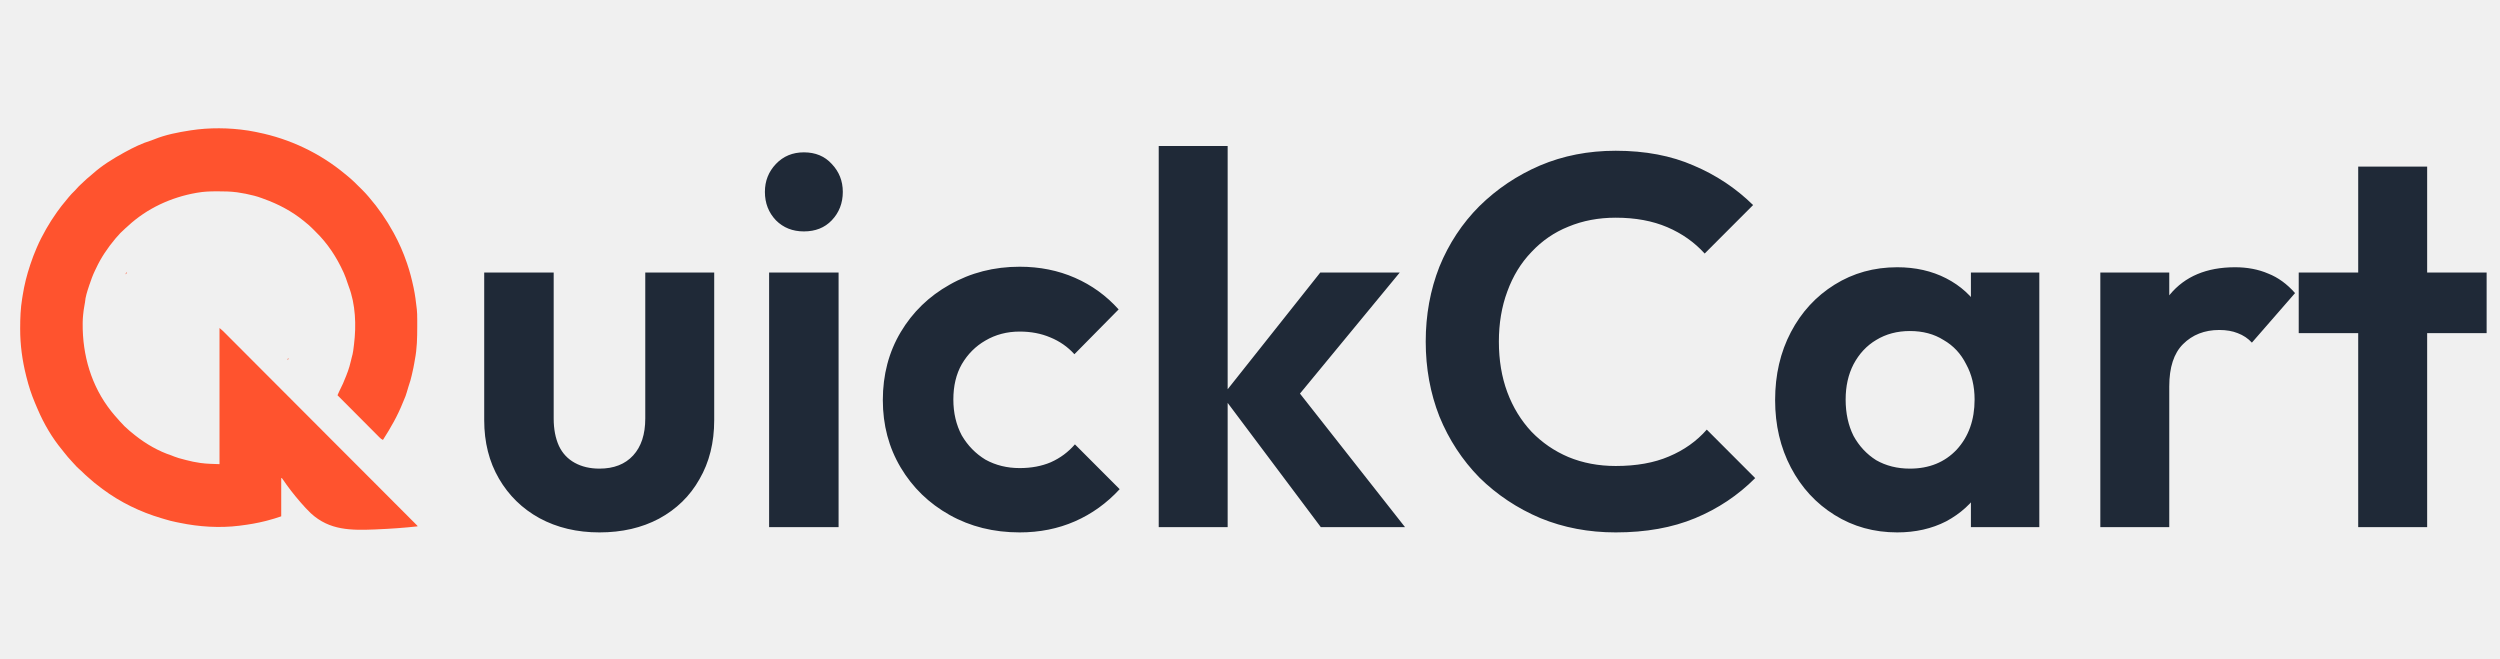
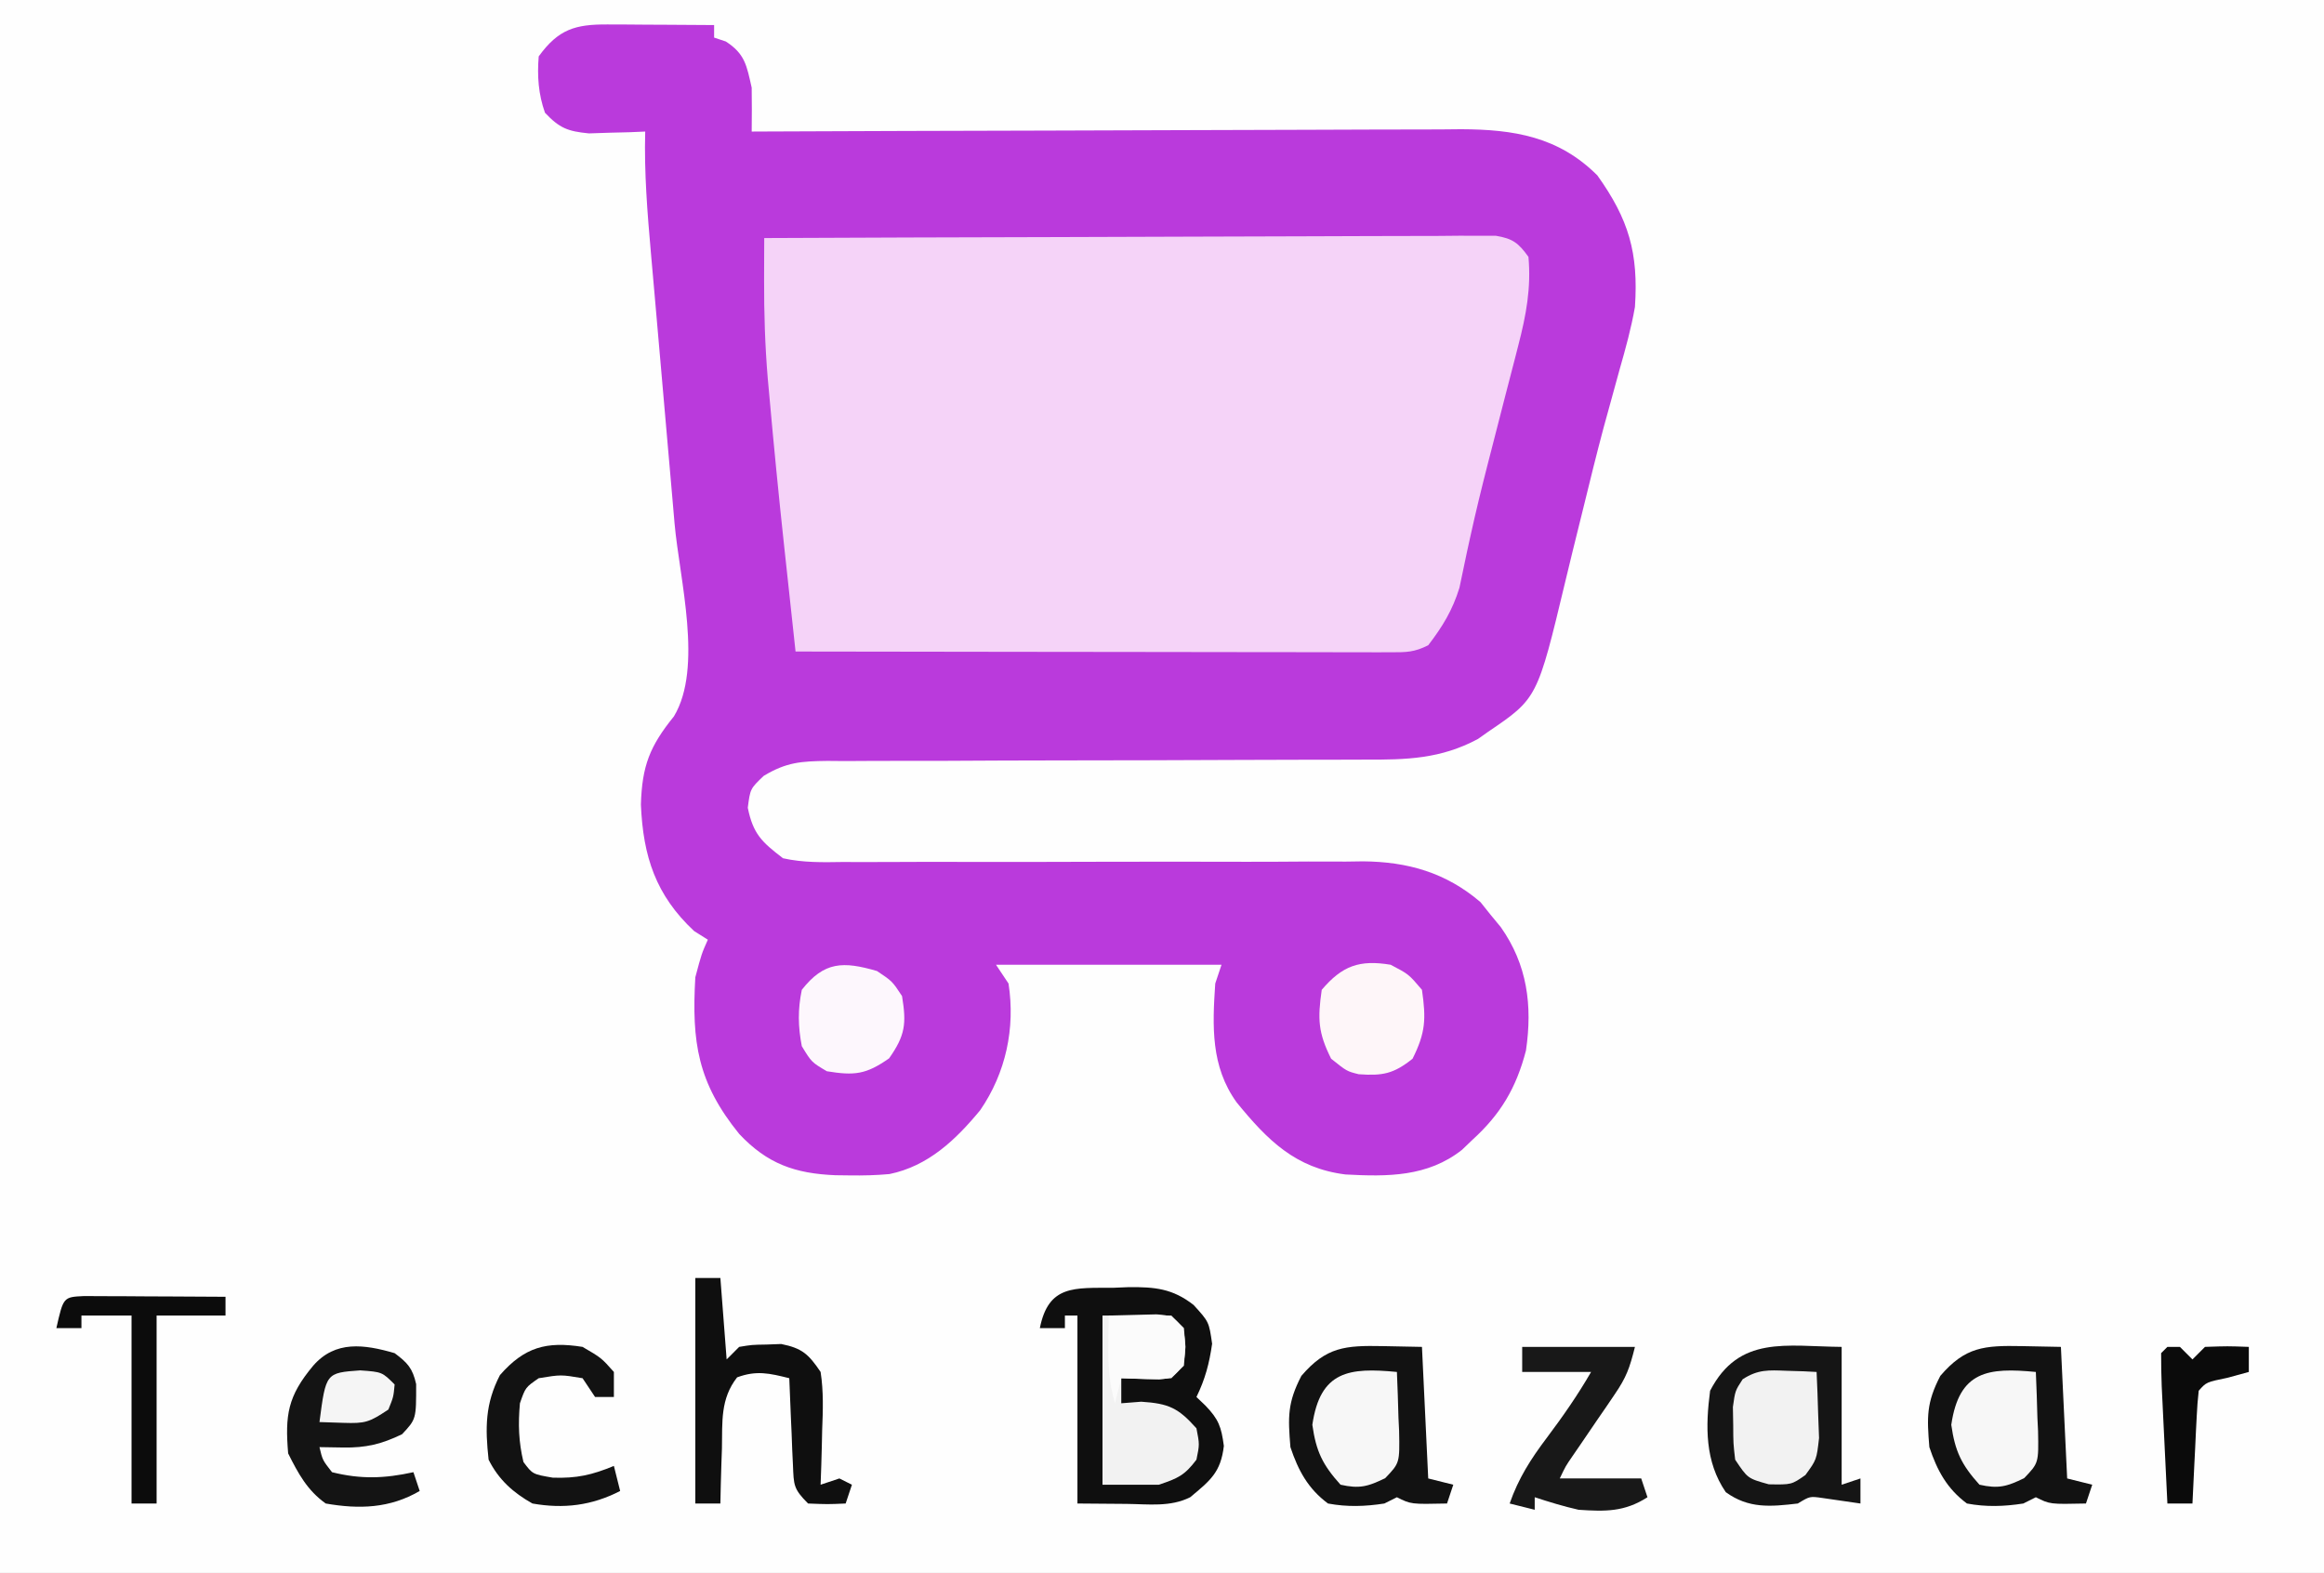
- <svg xmlns="http://www.w3.org/2000/svg" width="129" height="34" viewBox="0 0 129 34" fill="none">
-   <path d="M30.933 27.472C29.774 27.472 28.742 27.227 27.837 26.737C26.95 26.248 26.253 25.568 25.746 24.697C25.239 23.827 24.985 22.821 24.985 21.678V14.062H28.57V21.597C28.57 22.141 28.661 22.612 28.842 23.011C29.023 23.392 29.294 23.682 29.656 23.881C30.019 24.081 30.444 24.181 30.933 24.181C31.675 24.181 32.255 23.954 32.671 23.501C33.087 23.047 33.296 22.413 33.296 21.597V14.062H36.853V21.678C36.853 22.839 36.6 23.854 36.093 24.725C35.604 25.595 34.907 26.275 34.002 26.765C33.115 27.236 32.092 27.472 30.933 27.472ZM39.686 27.2V14.062H43.271V27.2H39.686ZM41.479 11.941C40.9 11.941 40.42 11.75 40.039 11.369C39.659 10.97 39.469 10.481 39.469 9.901C39.469 9.338 39.659 8.858 40.039 8.459C40.42 8.06 40.9 7.861 41.479 7.861C42.076 7.861 42.556 8.06 42.918 8.459C43.298 8.858 43.489 9.338 43.489 9.901C43.489 10.481 43.298 10.97 42.918 11.369C42.556 11.75 42.076 11.941 41.479 11.941ZM52.615 27.472C51.275 27.472 50.071 27.173 49.003 26.574C47.935 25.976 47.093 25.16 46.477 24.126C45.862 23.093 45.554 21.932 45.554 20.645C45.554 19.339 45.862 18.169 46.477 17.136C47.093 16.102 47.935 15.286 49.003 14.688C50.089 14.071 51.293 13.763 52.615 13.763C53.647 13.763 54.597 13.953 55.466 14.334C56.336 14.715 57.087 15.259 57.721 15.966L55.439 18.278C55.095 17.897 54.679 17.607 54.19 17.408C53.719 17.208 53.194 17.109 52.615 17.109C51.963 17.109 51.375 17.263 50.85 17.571C50.343 17.861 49.935 18.269 49.627 18.795C49.338 19.303 49.193 19.91 49.193 20.617C49.193 21.306 49.338 21.923 49.627 22.467C49.935 22.993 50.343 23.41 50.85 23.718C51.375 24.008 51.963 24.153 52.615 24.153C53.212 24.153 53.746 24.054 54.217 23.854C54.706 23.637 55.122 23.328 55.466 22.929L57.775 25.241C57.105 25.967 56.336 26.52 55.466 26.901C54.597 27.281 53.647 27.472 52.615 27.472ZM68.154 27.2L63.076 20.427L68.127 14.062H72.228L66.308 21.243L66.443 19.502L72.499 27.2H68.154ZM59.79 27.2V7.534H63.347V27.2H59.79ZM83.371 27.472C81.977 27.472 80.683 27.227 79.488 26.737C78.293 26.23 77.243 25.532 76.338 24.643C75.45 23.736 74.762 22.685 74.273 21.488C73.803 20.291 73.567 19.003 73.567 17.625C73.567 16.247 73.803 14.96 74.273 13.763C74.762 12.566 75.45 11.524 76.338 10.635C77.243 9.746 78.284 9.048 79.461 8.541C80.656 8.033 81.959 7.779 83.371 7.779C84.892 7.779 86.232 8.033 87.391 8.541C88.549 9.03 89.572 9.71 90.46 10.581L87.961 13.083C87.436 12.503 86.793 12.049 86.033 11.723C85.272 11.397 84.385 11.233 83.371 11.233C82.484 11.233 81.669 11.387 80.927 11.696C80.203 11.986 79.569 12.421 79.026 13.001C78.483 13.563 78.067 14.243 77.777 15.041C77.487 15.821 77.342 16.682 77.342 17.625C77.342 18.586 77.487 19.457 77.777 20.237C78.067 21.016 78.483 21.696 79.026 22.277C79.569 22.839 80.203 23.274 80.927 23.582C81.669 23.89 82.484 24.045 83.371 24.045C84.44 24.045 85.354 23.881 86.114 23.555C86.893 23.229 87.545 22.766 88.07 22.168L90.568 24.67C89.681 25.559 88.649 26.248 87.472 26.737C86.295 27.227 84.928 27.472 83.371 27.472ZM97.897 27.472C96.702 27.472 95.625 27.173 94.665 26.574C93.705 25.976 92.954 25.16 92.411 24.126C91.868 23.093 91.596 21.932 91.596 20.645C91.596 19.339 91.868 18.169 92.411 17.136C92.954 16.102 93.705 15.286 94.665 14.688C95.625 14.089 96.702 13.79 97.897 13.79C98.838 13.79 99.68 13.981 100.422 14.361C101.165 14.742 101.753 15.277 102.188 15.966C102.64 16.637 102.885 17.399 102.921 18.251V22.984C102.885 23.854 102.64 24.625 102.188 25.296C101.753 25.967 101.165 26.502 100.422 26.901C99.68 27.281 98.838 27.472 97.897 27.472ZM98.549 24.181C99.544 24.181 100.35 23.854 100.966 23.201C101.581 22.53 101.889 21.669 101.889 20.617C101.889 19.928 101.744 19.321 101.454 18.795C101.183 18.251 100.794 17.834 100.287 17.544C99.798 17.235 99.219 17.081 98.549 17.081C97.897 17.081 97.317 17.235 96.81 17.544C96.322 17.834 95.932 18.251 95.643 18.795C95.371 19.321 95.235 19.928 95.235 20.617C95.235 21.325 95.371 21.95 95.643 22.494C95.932 23.02 96.322 23.437 96.81 23.745C97.317 24.035 97.897 24.181 98.549 24.181ZM101.699 27.2V23.664L102.269 20.454L101.699 17.299V14.062H105.229V27.2H101.699ZM108.377 27.2V14.062H111.934V27.2H108.377ZM111.934 19.937L110.549 19.013C110.712 17.399 111.183 16.129 111.962 15.205C112.74 14.262 113.863 13.79 115.329 13.79C115.963 13.79 116.533 13.899 117.04 14.117C117.547 14.316 118.009 14.652 118.425 15.123L116.198 17.68C115.999 17.462 115.755 17.299 115.465 17.19C115.194 17.081 114.877 17.027 114.515 17.027C113.754 17.027 113.129 17.272 112.641 17.761C112.17 18.233 111.934 18.958 111.934 19.937ZM121.683 27.2V8.595H125.241V27.2H121.683ZM118.614 17.19V14.062H128.31V17.19H118.614Z" fill="#1F2937" />
-   <mask id="mask0_3277_1003" style="mask-type:luminance" maskUnits="userSpaceOnUse" x="0" y="5" width="23" height="24">
-     <path d="M22.632 5.667H0V28.334H22.632V5.667Z" fill="white" />
-   </mask>
-   <g mask="url(#mask0_3277_1003)">
-     <path d="M12.769 6.732C12.791 6.735 12.814 6.739 12.837 6.742C12.953 6.76 13.067 6.781 13.181 6.805C13.225 6.815 13.269 6.824 13.313 6.833C14.947 7.163 16.503 7.897 17.787 8.964C17.819 8.991 17.852 9.018 17.886 9.044C18.155 9.259 18.399 9.504 18.643 9.748C18.662 9.766 18.68 9.785 18.7 9.805C18.807 9.912 18.909 10.021 19.007 10.137C19.022 10.154 19.022 10.154 19.037 10.172C19.521 10.733 19.942 11.339 20.297 11.99C20.309 12.011 20.32 12.031 20.332 12.053C20.591 12.53 20.811 13.027 20.986 13.542C20.993 13.563 21.001 13.585 21.009 13.607C21.142 13.996 21.244 14.389 21.33 14.791C21.334 14.812 21.339 14.832 21.343 14.853C21.418 15.202 21.462 15.557 21.502 15.912C21.504 15.927 21.506 15.943 21.508 15.959C21.526 16.117 21.527 16.274 21.528 16.434C21.528 16.463 21.528 16.493 21.529 16.523C21.529 16.617 21.529 16.712 21.529 16.806C21.529 16.822 21.529 16.838 21.529 16.855C21.53 17.424 21.519 17.984 21.41 18.545C21.397 18.615 21.385 18.684 21.374 18.754C21.349 18.909 21.314 19.061 21.28 19.213C21.268 19.263 21.257 19.312 21.246 19.362C21.205 19.545 21.156 19.721 21.093 19.898C21.079 19.945 21.064 19.991 21.05 20.037C21.043 20.06 21.036 20.084 21.029 20.108C21.014 20.155 21 20.204 20.986 20.252C20.95 20.373 20.912 20.489 20.858 20.603C20.836 20.652 20.816 20.701 20.796 20.751C20.523 21.442 20.16 22.077 19.76 22.7C19.684 22.667 19.636 22.624 19.578 22.566C19.558 22.547 19.539 22.527 19.52 22.508C19.499 22.487 19.478 22.465 19.457 22.444C19.434 22.422 19.412 22.399 19.39 22.377C19.329 22.317 19.269 22.256 19.209 22.195C19.146 22.132 19.083 22.069 19.02 22.006C18.9 21.886 18.781 21.766 18.662 21.646C18.526 21.509 18.39 21.373 18.254 21.236C17.974 20.956 17.695 20.675 17.415 20.394C17.443 20.323 17.473 20.255 17.508 20.187C17.643 19.924 17.763 19.659 17.867 19.381C17.872 19.367 17.877 19.353 17.883 19.339C17.893 19.311 17.904 19.283 17.914 19.255C17.927 19.222 17.939 19.189 17.952 19.156C18.012 18.996 18.055 18.833 18.095 18.666C18.102 18.64 18.108 18.614 18.115 18.587C18.127 18.536 18.14 18.485 18.152 18.434C18.164 18.384 18.177 18.334 18.191 18.285C18.222 18.16 18.234 18.032 18.25 17.905C18.255 17.86 18.261 17.815 18.267 17.77C18.388 16.792 18.35 15.698 17.991 14.769C17.968 14.709 17.948 14.648 17.928 14.587C17.872 14.414 17.813 14.246 17.738 14.08C17.73 14.064 17.723 14.048 17.716 14.032C17.369 13.269 16.899 12.554 16.297 11.968C16.244 11.916 16.192 11.863 16.14 11.81C16.013 11.68 15.88 11.564 15.737 11.451C15.715 11.433 15.694 11.416 15.671 11.397C15.06 10.899 14.363 10.532 13.624 10.266C13.584 10.252 13.544 10.237 13.504 10.222C13.382 10.176 13.26 10.137 13.134 10.104C13.117 10.1 13.1 10.095 13.082 10.091C12.812 10.022 12.543 9.966 12.267 9.928C12.249 9.925 12.23 9.923 12.211 9.92C11.89 9.878 11.569 9.873 11.245 9.873C11.223 9.873 11.2 9.873 11.177 9.873C10.843 9.873 10.517 9.883 10.187 9.943C10.169 9.946 10.151 9.949 10.132 9.952C8.828 10.18 7.579 10.755 6.604 11.661C6.56 11.703 6.514 11.743 6.467 11.783C6.289 11.938 6.122 12.11 5.971 12.292C5.961 12.303 5.952 12.315 5.942 12.327C5.555 12.79 5.212 13.295 4.958 13.844C4.938 13.888 4.916 13.932 4.894 13.976C4.78 14.213 4.693 14.459 4.609 14.709C4.604 14.726 4.598 14.742 4.593 14.758C4.5 15.034 4.407 15.319 4.384 15.61C4.379 15.658 4.369 15.704 4.359 15.752C4.327 15.904 4.31 16.059 4.293 16.214C4.291 16.23 4.29 16.246 4.288 16.262C4.275 16.386 4.268 16.508 4.267 16.632C4.266 16.651 4.266 16.669 4.266 16.689C4.251 18.324 4.709 19.918 5.734 21.213C5.752 21.235 5.769 21.257 5.787 21.279C5.88 21.395 5.977 21.506 6.076 21.615C6.116 21.66 6.155 21.705 6.194 21.75C6.343 21.921 6.507 22.08 6.681 22.226C6.699 22.241 6.716 22.255 6.734 22.27C6.795 22.321 6.856 22.37 6.918 22.42C6.938 22.436 6.959 22.453 6.98 22.47C7.535 22.91 8.18 23.282 8.853 23.503C8.9 23.52 8.945 23.539 8.99 23.558C9.141 23.62 9.298 23.659 9.456 23.7C9.509 23.714 9.562 23.728 9.615 23.742C9.847 23.804 10.079 23.851 10.316 23.885C10.331 23.887 10.345 23.889 10.36 23.891C10.682 23.937 11 23.938 11.327 23.95C11.327 21.631 11.327 19.313 11.327 16.925C11.497 17.07 11.497 17.07 11.561 17.135C11.576 17.149 11.591 17.164 11.606 17.179C11.63 17.203 11.63 17.203 11.654 17.227C11.671 17.244 11.688 17.262 11.706 17.279C11.763 17.337 11.821 17.395 11.878 17.452C11.92 17.494 11.962 17.536 12.003 17.577C12.094 17.668 12.184 17.759 12.275 17.849C12.409 17.984 12.544 18.119 12.679 18.254C12.919 18.495 13.16 18.736 13.4 18.977C13.611 19.187 13.821 19.398 14.031 19.609C14.052 19.63 14.052 19.63 14.073 19.651C14.13 19.708 14.187 19.764 14.243 19.821C14.774 20.353 15.305 20.885 15.836 21.417C16.308 21.89 16.78 22.363 17.252 22.836C17.783 23.367 18.313 23.898 18.843 24.429C18.899 24.485 18.956 24.542 19.012 24.599C19.026 24.613 19.04 24.627 19.055 24.641C19.265 24.852 19.475 25.062 19.686 25.273C19.924 25.512 20.163 25.752 20.402 25.991C20.536 26.125 20.67 26.259 20.804 26.393C20.893 26.483 20.982 26.572 21.072 26.662C21.122 26.713 21.173 26.764 21.224 26.815C21.279 26.869 21.334 26.924 21.389 26.979C21.404 26.995 21.421 27.011 21.437 27.028C21.452 27.042 21.466 27.057 21.481 27.072C21.5 27.09 21.5 27.09 21.519 27.11C21.545 27.139 21.545 27.139 21.545 27.16C20.845 27.237 20.145 27.287 19.441 27.315C19.415 27.316 19.39 27.317 19.363 27.319C18.113 27.369 17.003 27.372 16.042 26.487C15.854 26.309 15.681 26.119 15.511 25.923C15.492 25.901 15.492 25.901 15.473 25.878C15.154 25.51 14.858 25.127 14.585 24.724C14.557 24.68 14.557 24.68 14.511 24.661C14.511 25.315 14.511 25.969 14.511 26.643C14.271 26.724 14.036 26.8 13.792 26.861C13.763 26.869 13.734 26.876 13.705 26.884C13.281 26.991 12.858 27.064 12.424 27.117C12.398 27.121 12.372 27.124 12.345 27.128C11.34 27.253 10.271 27.185 9.281 26.979C9.223 26.967 9.164 26.956 9.106 26.944C8.899 26.904 8.699 26.852 8.498 26.789C8.438 26.77 8.379 26.753 8.319 26.736C7.247 26.42 6.201 25.914 5.304 25.243C5.276 25.221 5.247 25.2 5.218 25.179C4.983 25.005 4.757 24.823 4.542 24.625C4.494 24.581 4.446 24.539 4.397 24.496C4.323 24.432 4.254 24.364 4.186 24.294C4.144 24.253 4.102 24.216 4.058 24.179C3.975 24.107 3.904 24.029 3.832 23.947C3.792 23.902 3.752 23.858 3.711 23.815C3.572 23.668 3.442 23.518 3.319 23.358C3.281 23.307 3.241 23.258 3.201 23.209C2.691 22.595 2.262 21.862 1.949 21.127C1.94 21.106 1.93 21.084 1.921 21.063C1.891 20.991 1.86 20.92 1.83 20.848C1.82 20.824 1.81 20.8 1.799 20.775C1.618 20.346 1.48 19.919 1.368 19.468C1.362 19.446 1.357 19.424 1.351 19.402C1.15 18.603 1.04 17.803 1.041 16.979C1.041 16.959 1.041 16.938 1.041 16.918C1.042 16.412 1.06 15.908 1.143 15.408C1.154 15.346 1.163 15.284 1.173 15.223C1.257 14.693 1.386 14.184 1.556 13.676C1.562 13.659 1.567 13.643 1.573 13.625C1.666 13.348 1.766 13.076 1.884 12.809C1.892 12.79 1.9 12.771 1.909 12.751C2.041 12.444 2.192 12.151 2.357 11.861C2.369 11.841 2.38 11.821 2.391 11.8C2.553 11.517 2.727 11.243 2.917 10.977C2.935 10.951 2.935 10.951 2.954 10.924C3.096 10.727 3.241 10.534 3.401 10.35C3.451 10.292 3.498 10.232 3.546 10.172C3.641 10.054 3.746 9.949 3.854 9.844C3.931 9.768 4.002 9.691 4.071 9.609C4.106 9.57 4.143 9.536 4.183 9.502C4.243 9.451 4.299 9.399 4.354 9.342C4.438 9.257 4.529 9.182 4.622 9.107C4.674 9.064 4.725 9.02 4.775 8.975C5.259 8.54 5.833 8.186 6.401 7.874C6.422 7.863 6.443 7.852 6.464 7.84C6.888 7.609 7.33 7.391 7.794 7.251C7.853 7.231 7.909 7.21 7.966 7.186C8.547 6.95 9.182 6.828 9.8 6.732C9.823 6.729 9.823 6.729 9.845 6.725C10.797 6.578 11.817 6.588 12.769 6.732Z" fill="#FF532E" />
-     <path d="M14.864 18.476C14.872 18.491 14.88 18.507 14.888 18.523C14.869 18.542 14.849 18.562 14.829 18.582C14.841 18.547 14.852 18.512 14.864 18.476Z" fill="#FF532E" />
-     <path d="M6.531 14.038C6.542 14.074 6.542 14.074 6.528 14.104C6.507 14.133 6.507 14.133 6.472 14.156C6.487 14.114 6.507 14.076 6.531 14.038Z" fill="#FF532E" />
-   </g>
+ <svg xmlns="http://www.w3.org/2000/svg" version="1.1" width="371" height="251">
+   <path d="M0 0 C122.43 0 244.86 0 371 0 C371 82.83 371 165.66 371 251 C248.57 251 126.14 251 0 251 C0 168.17 0 85.34 0 0 Z " fill="#FEFEFE" transform="translate(0,0)" />
+   <path d="M0 0 C0.986 0.003 1.972 0.006 2.988 0.01 C4.021 0.018 5.053 0.027 6.117 0.035 C7.678 0.042 7.678 0.042 9.27 0.049 C11.844 0.061 14.418 0.077 16.992 0.098 C16.992 0.758 16.992 1.418 16.992 2.098 C17.611 2.304 18.23 2.51 18.867 2.723 C21.943 4.713 22.194 6.574 22.992 10.098 C23.022 12.431 23.025 14.765 22.992 17.098 C23.614 17.095 24.235 17.092 24.875 17.089 C40.016 17.023 55.157 16.973 70.298 16.942 C77.62 16.927 84.942 16.906 92.265 16.871 C98.649 16.841 105.033 16.822 111.417 16.815 C114.796 16.811 118.174 16.802 121.552 16.78 C125.33 16.759 129.107 16.756 132.885 16.757 C133.997 16.746 135.109 16.736 136.255 16.724 C144.647 16.758 151.798 17.903 157.992 24.098 C163.011 31.122 164.57 36.476 163.992 45.098 C163.4 48.478 162.5 51.738 161.555 55.035 C161.003 57.033 160.454 59.032 159.906 61.031 C159.602 62.135 159.298 63.238 158.985 64.375 C157.854 68.614 156.806 72.87 155.766 77.133 C155.181 79.503 154.595 81.872 154.008 84.242 C153.625 85.801 153.247 87.361 152.874 88.923 C148.406 107.582 148.406 107.582 140.555 112.91 C140.02 113.288 139.485 113.666 138.934 114.055 C132.989 117.248 127.514 117.382 120.935 117.353 C119.938 117.357 118.94 117.36 117.913 117.364 C115.754 117.371 113.595 117.373 111.435 117.372 C108.018 117.371 104.602 117.384 101.185 117.401 C91.472 117.447 81.759 117.472 72.046 117.479 C66.1 117.484 60.154 117.508 54.208 117.544 C51.943 117.554 49.678 117.556 47.413 117.551 C44.248 117.544 41.084 117.561 37.92 117.583 C36.984 117.575 36.048 117.567 35.084 117.559 C30.89 117.612 28.573 117.749 24.911 119.946 C22.759 122.001 22.759 122.001 22.367 125.035 C23.224 129.233 24.597 130.496 27.992 133.098 C31.196 133.814 34.325 133.748 37.597 133.694 C38.558 133.698 39.52 133.702 40.511 133.706 C42.596 133.711 44.681 133.705 46.765 133.689 C50.07 133.664 53.374 133.669 56.679 133.681 C63.7 133.702 70.721 133.682 77.742 133.66 C85.867 133.639 93.99 133.635 102.115 133.661 C105.362 133.664 108.608 133.643 111.854 133.62 C113.859 133.623 115.865 133.626 117.87 133.631 C118.765 133.618 119.66 133.605 120.582 133.592 C127.728 133.649 133.828 135.393 139.332 140.098 C139.859 140.758 140.386 141.418 140.93 142.098 C141.475 142.758 142.02 143.418 142.582 144.098 C146.794 150.072 147.659 156.586 146.594 163.793 C145.043 169.759 142.552 173.967 137.992 178.098 C137.462 178.606 136.933 179.113 136.387 179.637 C130.9 183.973 124.481 183.938 117.777 183.574 C109.799 182.57 105.356 178.129 100.402 172.059 C96.271 166.314 96.532 159.922 96.992 153.098 C97.322 152.108 97.652 151.118 97.992 150.098 C86.112 150.098 74.232 150.098 61.992 150.098 C62.652 151.088 63.312 152.078 63.992 153.098 C65.096 160.239 63.558 167.358 59.48 173.301 C55.581 178.033 51.172 182.241 44.98 183.51 C42.842 183.705 40.764 183.756 38.617 183.723 C37.869 183.714 37.121 183.704 36.35 183.695 C29.917 183.427 25.49 181.888 20.992 177.098 C14.371 168.923 13.396 162.491 13.992 152.098 C14.992 148.348 14.992 148.348 15.992 146.098 C15.27 145.644 14.548 145.19 13.805 144.723 C7.687 139.013 5.654 132.828 5.305 124.535 C5.486 118.308 6.737 115.202 10.578 110.447 C15.254 102.678 11.477 88.586 10.68 79.676 C10.545 78.12 10.41 76.565 10.276 75.009 C9.925 70.948 9.569 66.888 9.211 62.827 C8.637 56.317 8.068 49.806 7.505 43.294 C7.309 41.036 7.108 38.779 6.907 36.521 C6.338 30.033 5.814 23.614 5.992 17.098 C4.762 17.15 4.762 17.15 3.508 17.203 C2.43 17.23 1.353 17.257 0.242 17.285 C-1.359 17.337 -1.359 17.337 -2.992 17.391 C-6.381 17.061 -7.681 16.555 -10.008 14.098 C-11.061 11.118 -11.264 8.242 -11.008 5.098 C-7.855 0.749 -5.169 -0.03 0 0 Z " fill="#BA3ADC" transform="translate(97.00781,3.902344)" />
+   <path d="M0 0 C15.464 -0.07 30.928 -0.123 46.392 -0.155 C53.572 -0.171 60.751 -0.192 67.931 -0.226 C74.189 -0.256 80.446 -0.276 86.703 -0.282 C90.017 -0.286 93.331 -0.297 96.644 -0.317 C100.342 -0.339 104.038 -0.342 107.736 -0.341 C108.838 -0.351 109.939 -0.362 111.075 -0.373 C112.583 -0.367 112.583 -0.367 114.122 -0.361 C114.996 -0.364 115.871 -0.366 116.772 -0.369 C119.503 0.083 120.392 0.773 122 3 C122.443 7.984 121.638 12.271 120.391 17.086 C120.14 18.069 120.14 18.069 119.885 19.071 C119.348 21.174 118.799 23.275 118.25 25.375 C117.508 28.254 116.77 31.135 116.031 34.016 C115.851 34.715 115.671 35.415 115.485 36.135 C114.501 39.969 113.567 43.806 112.719 47.672 C112.548 48.447 112.378 49.223 112.202 50.022 C111.787 51.953 111.385 53.886 110.984 55.82 C109.865 59.435 108.294 62.004 106 65 C103.733 66.133 102.516 66.123 100.001 66.12 C99.165 66.122 98.33 66.123 97.468 66.124 C96.091 66.119 96.091 66.119 94.685 66.114 C93.719 66.114 92.753 66.114 91.758 66.114 C88.555 66.113 85.352 66.105 82.148 66.098 C79.932 66.096 77.715 66.094 75.498 66.093 C69.655 66.09 63.813 66.08 57.97 66.069 C52.011 66.058 46.053 66.054 40.094 66.049 C28.396 66.038 16.698 66.021 5 66 C4.523 61.602 4.048 57.203 3.574 52.805 C3.441 51.577 3.308 50.35 3.171 49.085 C2.312 41.104 1.522 33.12 0.812 25.125 C0.729 24.214 0.646 23.303 0.56 22.365 C0.122 17.113 -0.037 11.92 -0.021 6.648 C-0.016 4.775 -0.016 4.775 -0.012 2.864 C-0.008 1.919 -0.004 0.974 0 0 Z " fill="#F5D3F8" transform="translate(122,38)" />
+   <path d="M0 0 C0.799 -0.033 1.598 -0.066 2.422 -0.1 C6.61 -0.137 9.432 0.118 12.797 2.746 C15.25 5.438 15.25 5.438 15.75 8.938 C15.296 12.116 14.644 14.562 13.25 17.438 C13.724 17.891 14.199 18.345 14.688 18.812 C16.801 21.011 17.218 22.198 17.625 25.25 C17.128 29.478 15.456 30.766 12.25 33.438 C9.065 35.03 5.618 34.539 2.125 34.5 C-0.474 34.479 -3.072 34.459 -5.75 34.438 C-5.75 24.538 -5.75 14.637 -5.75 4.438 C-6.41 4.438 -7.07 4.438 -7.75 4.438 C-7.75 5.098 -7.75 5.758 -7.75 6.438 C-9.07 6.438 -10.39 6.438 -11.75 6.438 C-10.363 -0.5 -6.234 0.044 0 0 Z " fill="#0F0F0F" transform="translate(177.75,205.5625)" />
+   <path d="M0 0 C0 7.26 0 14.52 0 22 C0.99 21.67 1.98 21.34 3 21 C3 22.32 3 23.64 3 25 C0.982 24.707 -1.036 24.414 -3.055 24.121 C-5.081 23.832 -5.081 23.832 -7 25 C-11.379 25.516 -14.85 25.833 -18.5 23.188 C-21.836 18.322 -21.747 12.689 -21 7 C-16.386 -1.9 -8.843 -0.08 0 0 Z " fill="#151515" transform="translate(294,215)" />
+   <path d="M0 0 C3.094 0.062 3.094 0.062 6.25 0.125 C6.58 7.055 6.91 13.985 7.25 21.125 C8.57 21.455 9.89 21.785 11.25 22.125 C10.92 23.115 10.59 24.105 10.25 25.125 C4.5 25.25 4.5 25.25 2.25 24.125 C1.59 24.455 0.93 24.785 0.25 25.125 C-2.831 25.603 -5.678 25.698 -8.75 25.125 C-11.922 22.778 -13.507 19.853 -14.75 16.125 C-15.143 11.329 -15.233 9.056 -13 4.75 C-9.033 0.122 -6.001 -0.12 0 0 Z " fill="#121212" transform="translate(322.75,214.875)" />
+   <path d="M0 0 C3.094 0.062 3.094 0.062 6.25 0.125 C6.58 7.055 6.91 13.985 7.25 21.125 C8.57 21.455 9.89 21.785 11.25 22.125 C10.92 23.115 10.59 24.105 10.25 25.125 C4.5 25.25 4.5 25.25 2.25 24.125 C1.59 24.455 0.93 24.785 0.25 25.125 C-2.831 25.603 -5.678 25.698 -8.75 25.125 C-11.922 22.778 -13.507 19.853 -14.75 16.125 C-15.143 11.329 -15.233 9.056 -13 4.75 C-9.033 0.122 -6.001 -0.12 0 0 Z " fill="#121212" transform="translate(220.75,214.875)" />
+   <path d="M0 0 C2.066 1.54 2.868 2.412 3.434 4.938 C3.444 10.525 3.444 10.525 1.188 12.938 C-2.07 14.52 -4.608 15.121 -8.188 15.062 C-10.075 15.032 -10.075 15.032 -12 15 C-11.513 17.064 -11.513 17.064 -10 19 C-5.395 20.151 -1.612 20.012 3 19 C3.33 19.99 3.66 20.98 4 22 C-0.753 24.774 -5.641 24.937 -11 24 C-13.94 21.912 -15.396 19.208 -17 16 C-17.509 9.893 -17.078 6.87 -13 2 C-9.46 -2.064 -4.849 -1.411 0 0 Z " fill="#141414" transform="translate(63,216)" />
+   <path d="M0 0 C3.63 0 7.26 0 11 0 C13 2 13 2 13.25 5 C13 8 13 8 11 10 C8.312 10.27 5.709 10.087 3 10 C3 11.32 3 12.64 3 14 C4.578 13.876 4.578 13.876 6.188 13.75 C10.589 14.039 12.088 14.735 15 18 C15.5 20.562 15.5 20.562 15 23 C13.121 25.505 12.039 25.987 9 27 C6.03 27 3.06 27 0 27 C0 18.09 0 9.18 0 0 Z " fill="#F2F2F2" transform="translate(176,210)" />
+   <path d="M0 0 C1.32 0 2.64 0 4 0 C4.33 4.29 4.66 8.58 5 13 C5.66 12.34 6.32 11.68 7 11 C9.023 10.664 9.023 10.664 11.375 10.625 C12.531 10.582 12.531 10.582 13.711 10.539 C17.059 11.213 18.082 12.162 20 15 C20.48 18.1 20.377 21.123 20.25 24.25 C20.232 25.09 20.214 25.931 20.195 26.797 C20.148 28.865 20.077 30.933 20 33 C21.485 32.505 21.485 32.505 23 32 C23.66 32.33 24.32 32.66 25 33 C24.67 33.99 24.34 34.98 24 36 C21.125 36.125 21.125 36.125 18 36 C15.646 33.646 15.721 33.07 15.586 29.867 C15.547 29.062 15.509 28.256 15.469 27.426 C15.438 26.584 15.407 25.742 15.375 24.875 C15.336 24.026 15.298 23.176 15.258 22.301 C15.163 20.201 15.081 18.1 15 16 C11.85 15.212 9.759 14.718 6.672 15.863 C3.986 19.296 4.322 22.946 4.25 27.188 C4.22 28.032 4.191 28.877 4.16 29.748 C4.09 31.832 4.042 33.916 4 36 C2.68 36 1.36 36 0 36 C0 24.12 0 12.24 0 0 Z " fill="#0F0F0F" transform="translate(111,204)" />
+   <path d="M0 0 C5.94 0 11.88 0 18 0 C17.149 3.403 16.625 4.864 14.75 7.602 C14.307 8.256 13.863 8.911 13.406 9.586 C12.942 10.259 12.478 10.932 12 11.625 C11.082 12.971 10.166 14.317 9.25 15.664 C8.843 16.257 8.435 16.849 8.016 17.459 C6.932 19.036 6.932 19.036 6 21 C10.29 21 14.58 21 19 21 C19.33 21.99 19.66 22.98 20 24 C16.33 26.349 13.284 26.29 9 26 C6.602 25.459 4.342 24.765 2 24 C2 24.66 2 25.32 2 26 C0.68 25.67 -0.64 25.34 -2 25 C-0.586 20.957 1.364 17.912 3.938 14.5 C6.5 11.09 8.865 7.694 11 4 C7.37 4 3.74 4 0 4 C0 2.68 0 1.36 0 0 Z " fill="#181818" transform="translate(243,215)" />
+   <path d="M0 0 C2.875 1.5 2.875 1.5 5 4 C5.664 8.651 5.589 10.823 3.5 15 C0.471 17.423 -1.288 17.746 -5.094 17.477 C-7 17 -7 17 -9.5 15 C-11.589 10.823 -11.664 8.651 -11 4 C-7.728 0.151 -4.967 -0.828 0 0 Z " fill="#FEF6F9" transform="translate(222,154)" />
+   <path d="M0 0 C2.438 1.625 2.438 1.625 4 4 C4.721 8.408 4.52 10.259 1.938 13.938 C-1.741 16.52 -3.592 16.721 -8 16 C-10.438 14.562 -10.438 14.562 -12 12 C-12.609 8.87 -12.652 6.125 -12 3 C-8.423 -1.552 -5.38 -1.565 0 0 Z " fill="#FDF7FD" transform="translate(140,155)" />
+   <path d="M0 0 C0.901 0.027 1.802 0.054 2.73 0.082 C3.761 0.134 3.761 0.134 4.812 0.188 C4.921 2.436 4.998 4.687 5.062 6.938 C5.109 8.19 5.155 9.443 5.203 10.734 C4.812 14.188 4.812 14.188 3.023 16.645 C0.812 18.188 0.812 18.188 -2.812 18.125 C-6.188 17.188 -6.188 17.188 -8.188 14.188 C-8.488 11.594 -8.488 11.594 -8.5 8.688 C-8.517 7.728 -8.534 6.769 -8.551 5.781 C-8.188 3.188 -8.188 3.188 -6.992 1.355 C-4.554 -0.223 -2.879 -0.112 0 0 Z " fill="#F2F2F2" transform="translate(285.1875,218.8125)" />
+   <path d="M0 0 C1.563 0.008 1.563 0.008 3.158 0.016 C4.283 0.019 5.407 0.022 6.566 0.026 C7.75 0.034 8.934 0.042 10.154 0.051 C11.342 0.056 12.53 0.06 13.754 0.065 C16.7 0.077 19.646 0.093 22.592 0.114 C22.592 1.104 22.592 2.094 22.592 3.114 C18.962 3.114 15.332 3.114 11.592 3.114 C11.592 13.014 11.592 22.914 11.592 33.114 C10.272 33.114 8.952 33.114 7.592 33.114 C7.592 23.214 7.592 13.314 7.592 3.114 C4.952 3.114 2.312 3.114 -0.408 3.114 C-0.408 3.774 -0.408 4.434 -0.408 5.114 C-1.728 5.114 -3.048 5.114 -4.408 5.114 C-3.289 0.155 -3.289 0.155 0 0 Z " fill="#0C0C0C" transform="translate(13.40845,206.8865)" />
+   <path d="M0 0 C0.108 2.439 0.187 4.873 0.25 7.312 C0.3 8.348 0.3 8.348 0.352 9.404 C0.451 14.529 0.451 14.529 -1.859 16.945 C-4.607 18.299 -5.985 18.678 -9 18 C-11.859 14.832 -12.906 12.67 -13.5 8.438 C-12.244 -0.195 -7.607 -0.731 0 0 Z " fill="#F7F7F7" transform="translate(325,219)" />
+   <path d="M0 0 C0.108 2.439 0.187 4.873 0.25 7.312 C0.3 8.348 0.3 8.348 0.352 9.404 C0.451 14.529 0.451 14.529 -1.859 16.945 C-4.607 18.299 -5.985 18.678 -9 18 C-11.859 14.832 -12.906 12.67 -13.5 8.438 C-12.244 -0.195 -7.607 -0.731 0 0 Z " fill="#F7F7F7" transform="translate(223,219)" />
+   <path d="M0 0 C3 1.75 3 1.75 5 4 C5 5.32 5 6.64 5 8 C4.01 8 3.02 8 2 8 C1.34 7.01 0.68 6.02 0 5 C-3.458 4.417 -3.458 4.417 -7 5 C-9.117 6.46 -9.117 6.46 -10 9 C-10.299 12.347 -10.211 15.107 -9.438 18.375 C-7.977 20.326 -7.977 20.326 -4.75 20.875 C-0.939 21.002 1.506 20.449 5 19 C5.33 20.32 5.66 21.64 6 23 C1.487 25.329 -3.027 25.883 -8 25 C-11.069 23.283 -13.404 21.192 -15 18 C-15.556 12.932 -15.558 9.078 -13.188 4.5 C-9.275 0.029 -5.77 -0.921 0 0 Z " fill="#121212" transform="translate(93,215)" />
+   <path d="M0 0 C0.66 0 1.32 0 2 0 C2.66 0.66 3.32 1.32 4 2 C4.66 1.34 5.32 0.68 6 0 C9.625 -0.125 9.625 -0.125 13 0 C13 1.32 13 2.64 13 4 C11.866 4.309 10.731 4.619 9.562 4.938 C6.212 5.629 6.212 5.629 5 7 C4.844 8.34 4.75 9.688 4.684 11.035 C4.642 11.844 4.6 12.653 4.557 13.486 C4.517 14.336 4.478 15.187 4.438 16.062 C4.394 16.917 4.351 17.771 4.307 18.65 C4.2 20.767 4.1 22.883 4 25 C2.68 25 1.36 25 0 25 C-0.168 21.563 -0.334 18.125 -0.5 14.688 C-0.572 13.223 -0.572 13.223 -0.645 11.729 C-0.69 10.791 -0.735 9.853 -0.781 8.887 C-0.823 8.023 -0.865 7.159 -0.908 6.268 C-0.979 4.513 -1 2.756 -1 1 C-0.67 0.67 -0.34 0.34 0 0 Z " fill="#0B0B0B" transform="translate(346,215)" />
+   <path d="M0 0 C1.625 -0.054 3.25 -0.093 4.875 -0.125 C5.78 -0.148 6.685 -0.171 7.617 -0.195 C10 0 10 0 12 2 C12.25 5 12.25 5 12 8 C10 10 10 10 8.055 10.195 C6.036 10.13 4.018 10.065 2 10 C1.67 11.32 1.34 12.64 1 14 C0.064 10.845 -0.106 8.034 -0.062 4.75 C-0.053 3.858 -0.044 2.966 -0.035 2.047 C-0.024 1.371 -0.012 0.696 0 0 Z " fill="#FBFBFB" transform="translate(177,210)" />
+   <path d="M0 0 C3.5 0.25 3.5 0.25 5.5 2.25 C5.312 4.25 5.312 4.25 4.5 6.25 C1.411 8.309 0.791 8.489 -2.688 8.375 C-4.575 8.313 -4.575 8.313 -6.5 8.25 C-5.475 0.391 -5.475 0.391 0 0 Z " fill="#F5F5F5" transform="translate(57.5,218.75)" />
</svg>
